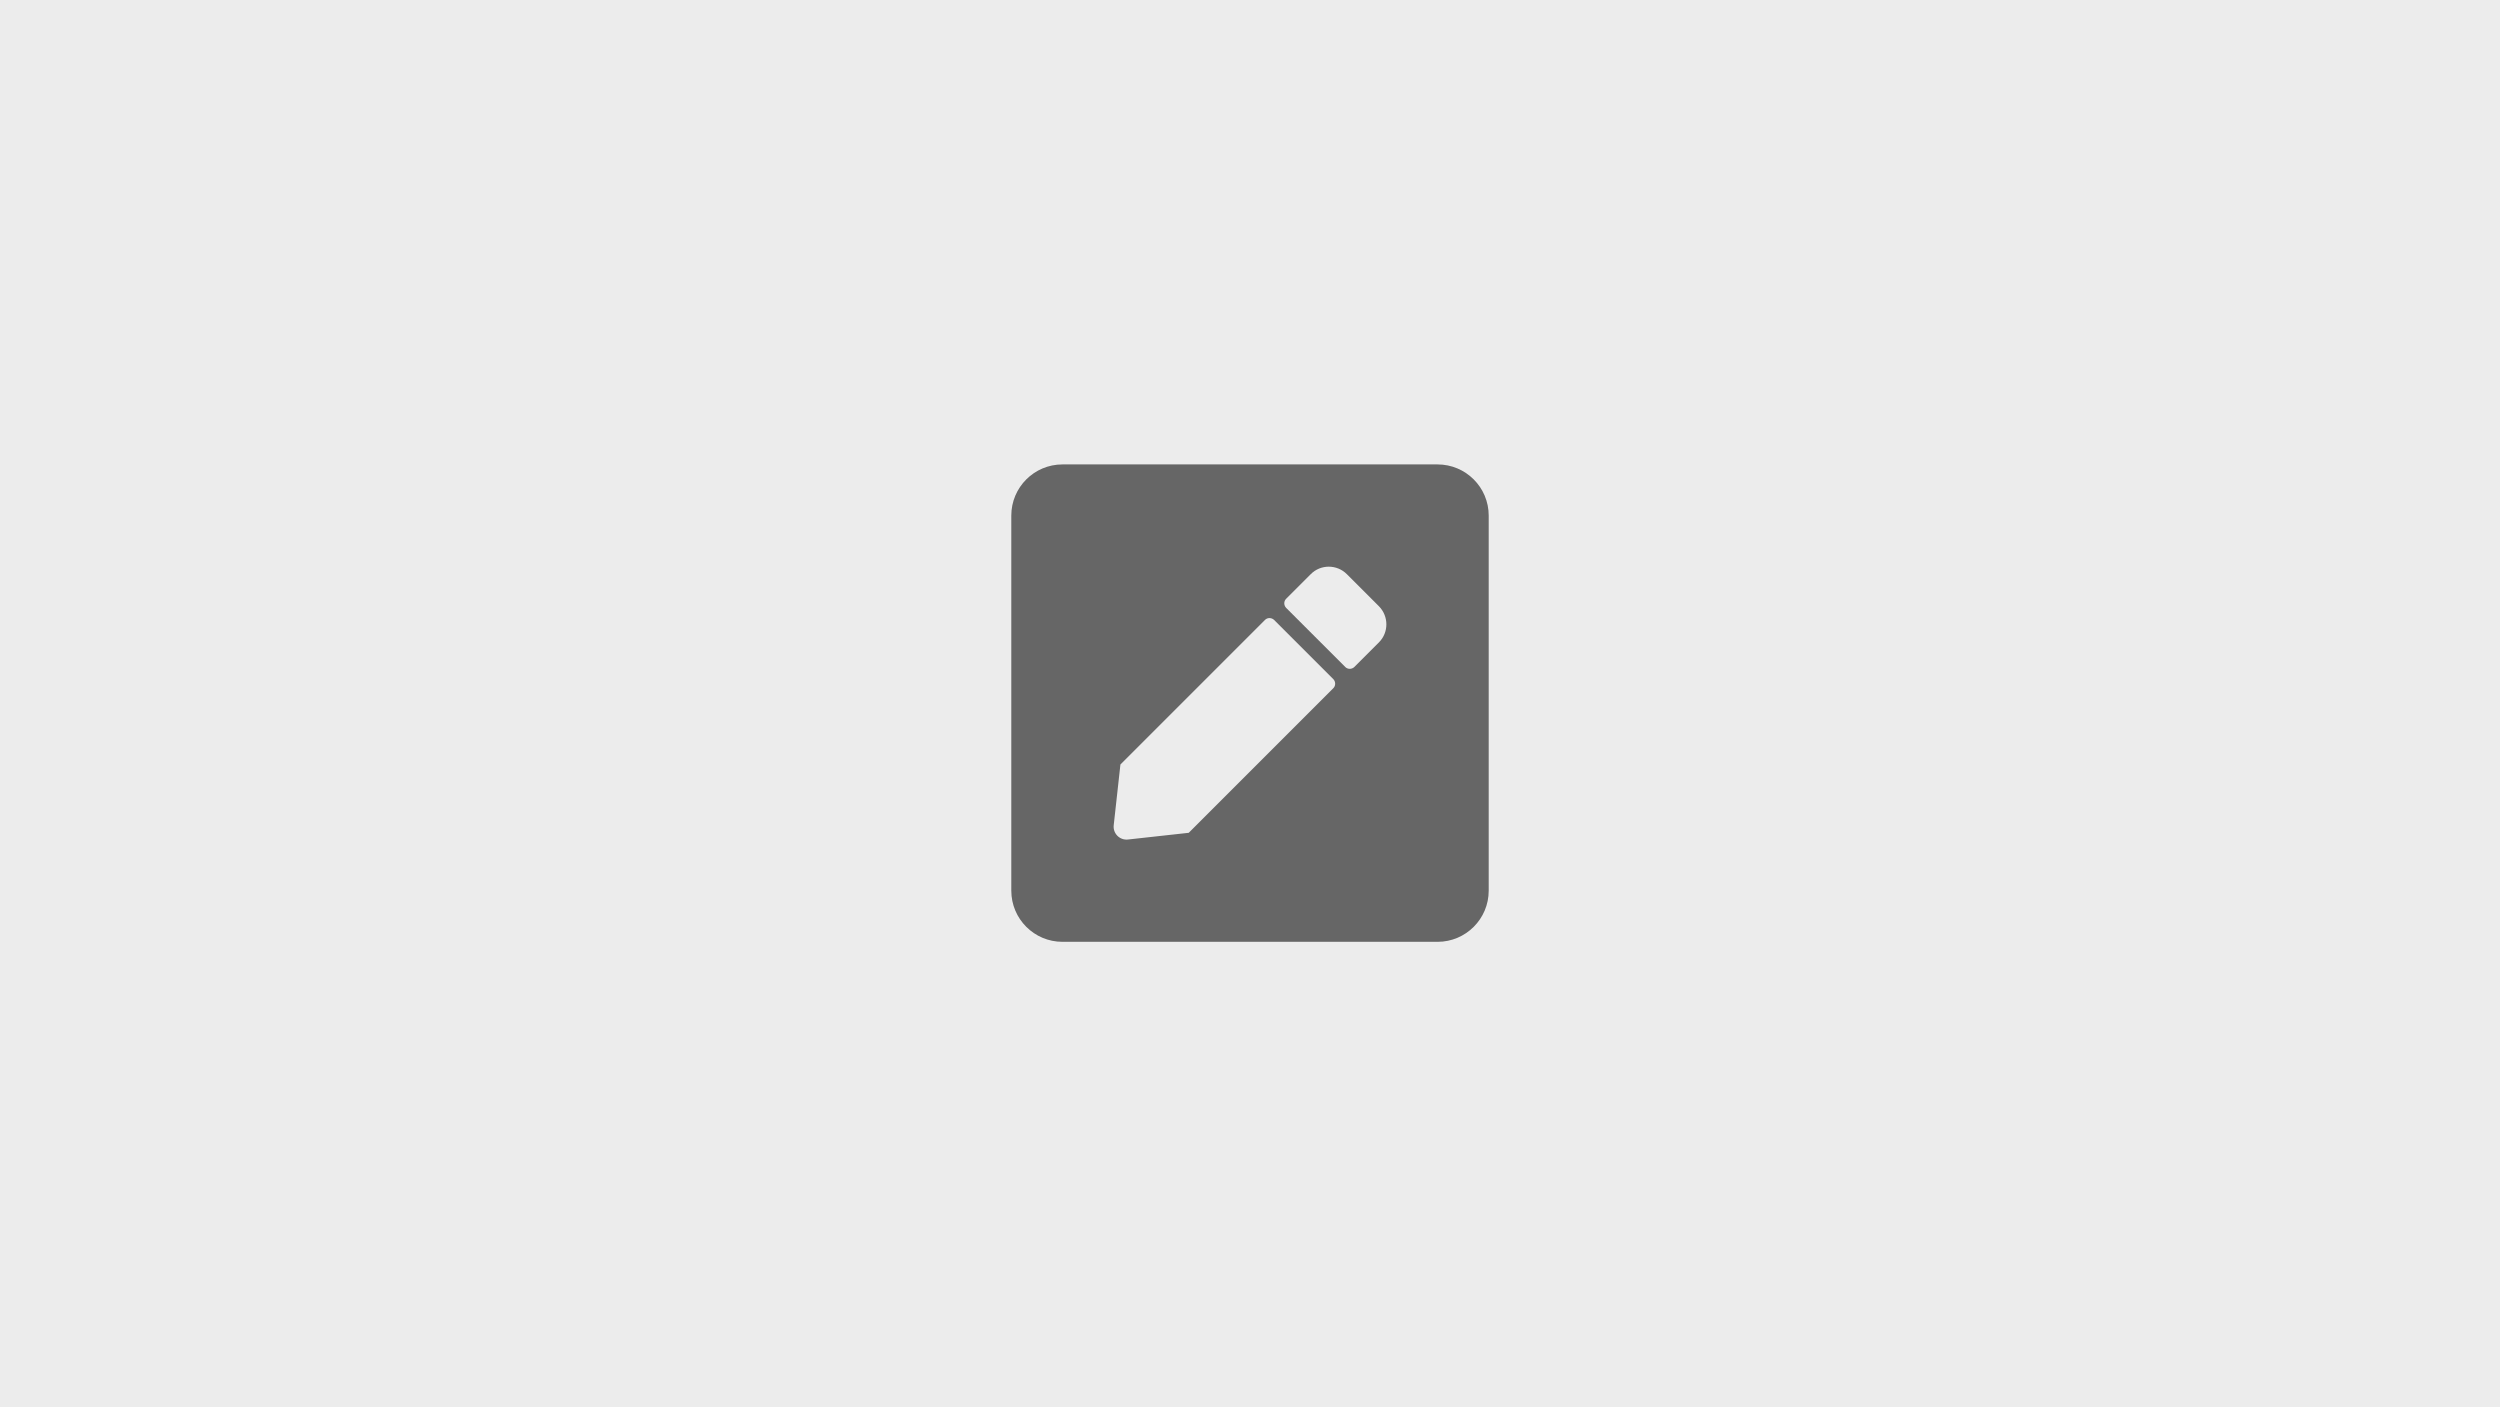
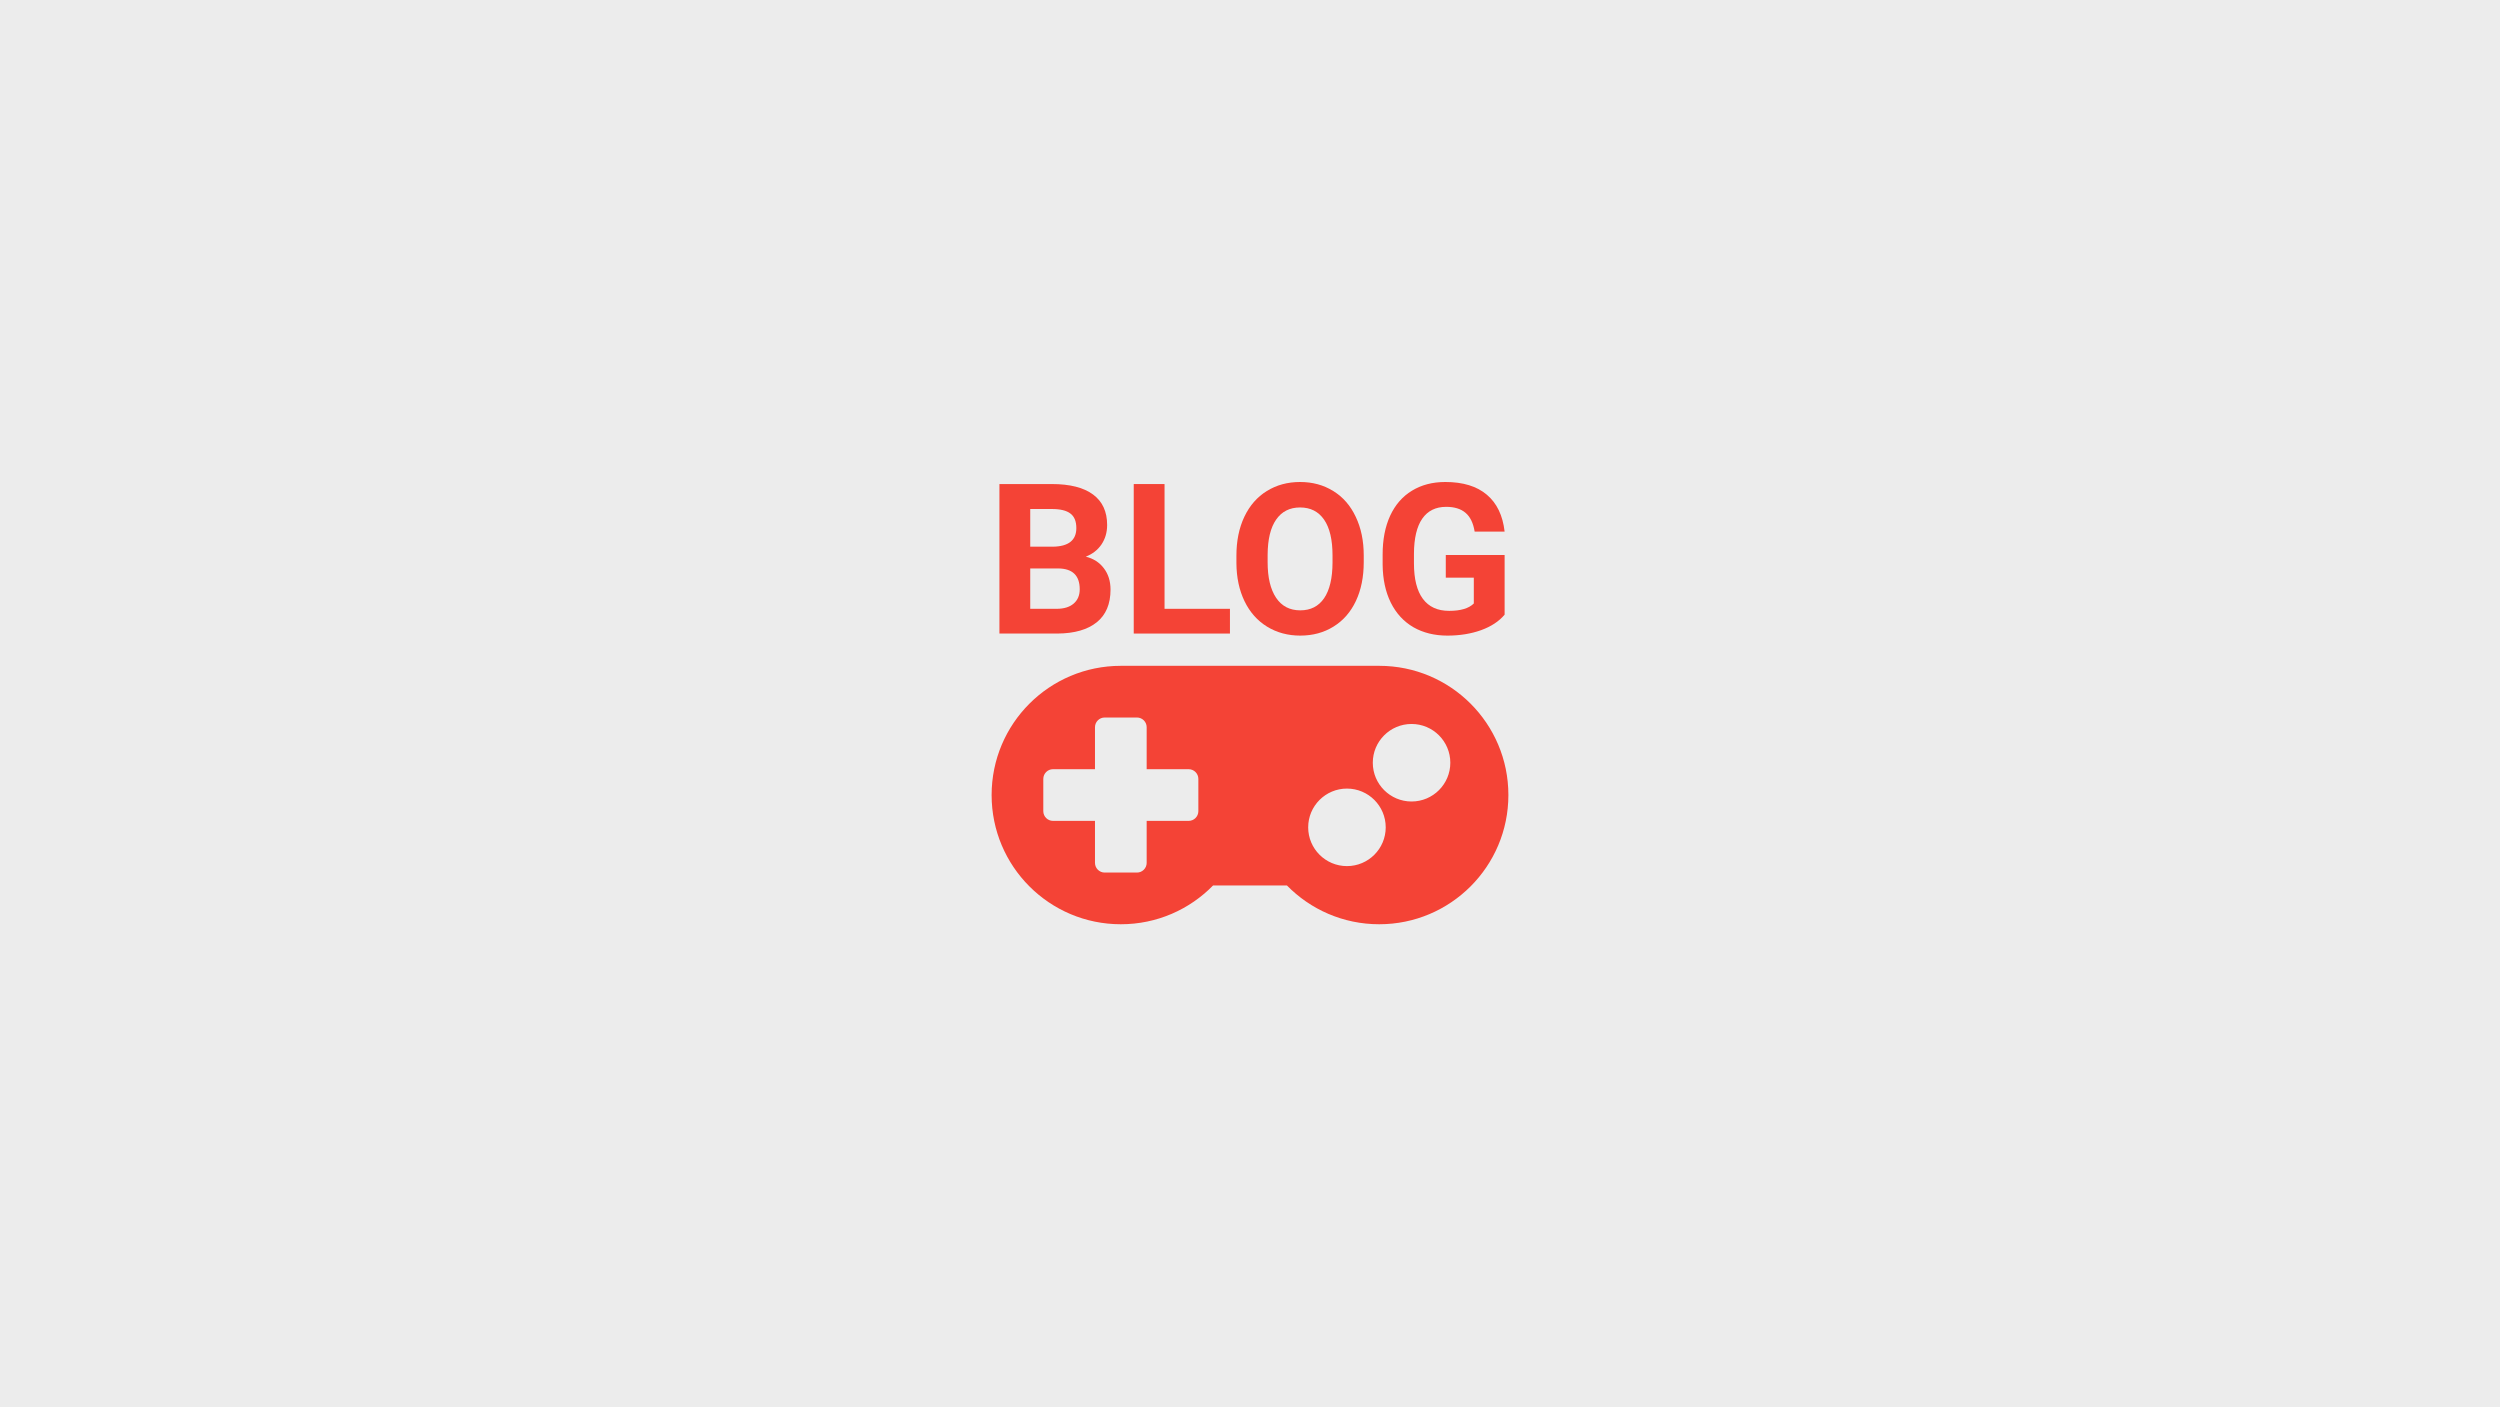
<svg xmlns="http://www.w3.org/2000/svg" viewBox="0 0 960 540" version="1.1" id="svg4" width="960" height="540">
  <defs id="defs8" />
  <rect style="opacity:1;vector-effect:none;fill:#ececec;fill-opacity:1;stroke:none;stroke-width:15;stroke-linecap:butt;stroke-linejoin:miter;stroke-miterlimit:4;stroke-dasharray:none;stroke-dashoffset:0;stroke-opacity:1" id="rect4506" width="1058.712" height="642.169" x="-19.525" y="-39.254" />
-   <path d="M 552.019,361.661 H 407.981 c -10.844,0 -19.642,-8.798 -19.642,-19.642 V 197.981 c 0,-10.844 8.798,-19.642 19.642,-19.642 h 144.039 c 10.844,0 19.642,8.798 19.642,19.642 v 144.039 c 0,10.844 -8.798,19.642 -19.642,19.642 z m -66.25,-123.62 -55.529,55.529 -2.578,23.365 c -0.327,3.11 2.292,5.77 5.442,5.442 l 23.365,-2.578 55.529,-55.529 c 0.941,-0.941 0.941,-2.496 0,-3.478 l -22.711,-22.711 c -1.023,-0.982 -2.578,-0.982 -3.519,-0.041 z m 43.744,-5.238 -12.317,-12.317 c -3.846,-3.846 -10.066,-3.846 -13.872,0 l -9.453,9.453 c -0.941,0.941 -0.941,2.496 0,3.478 l 22.711,22.711 c 0.941,0.941 2.496,0.941 3.478,0 l 9.453,-9.453 c 3.806,-3.806 3.806,-10.025 0,-13.872 z" id="path2" style="stroke-width:0.409;fill:#666666" />
+   <g id="g841" transform="matrix(0.402993,0,0,0.402993,276.1116,162.689)">
+     <path style="fill:#f44336;fill-opacity:1;stroke-width:0.77" id="path2-8" d="M 629.097,230.744 H 382.85 c -68.026,0 -123.124,55.098 -123.124,123.124 0,68.026 55.098,123.124 123.124,123.124 34.475,0 65.563,-14.159 87.88,-36.937 h 70.411 c 22.316,22.778 53.482,36.937 87.88,36.937 68.026,0 123.124,-55.098 123.124,-123.124 0,-68.026 -55.021,-123.124 -123.047,-123.124 z M 456.724,369.258 c 0,5.079 -4.155,9.234 -9.234,9.234 h -40.015 v 40.015 c 0,5.079 -4.155,9.234 -9.234,9.234 h -30.781 c -5.079,0 -9.234,-4.155 -9.234,-9.234 v -40.015 h -40.015 c -5.079,0 -9.234,-4.155 -9.234,-9.234 v -30.781 c 0,-5.079 4.155,-9.234 9.234,-9.234 h 40.015 v -40.015 c 0,-5.079 4.155,-9.234 9.234,-9.234 h 30.781 c 5.079,0 9.234,4.155 9.234,9.234 v 40.015 h 40.015 c 5.079,0 9.234,4.155 9.234,9.234 z m 141.592,52.328 c -20.392,0 -36.937,-16.545 -36.937,-36.937 0,-20.392 16.545,-36.937 36.937,-36.937 20.392,0 36.937,16.545 36.937,36.937 0,20.392 -16.545,36.937 -36.937,36.937 z m 61.562,-61.562 c -20.392,0 -36.937,-16.545 -36.937,-36.937 0,-20.392 16.545,-36.937 36.937,-36.937 20.392,0 36.937,16.545 36.937,36.937 0,20.392 -16.545,36.937 -36.937,36.937 z" />
+     <g aria-label="BLOG" style="font-style:normal;font-variant:normal;font-weight:normal;font-stretch:normal;font-size:200.38px;line-height:1.25;font-family:Roboto;-inkscape-font-specification:Roboto;letter-spacing:0px;word-spacing:0px;fill:#f44336;fill-opacity:1;stroke:none;stroke-width:5.009" id="text836">
+       <path d="M 267.172,199.993 V 57.536 h 49.899 q 25.928,0 39.332,9.98 13.404,9.882 13.404,29.059 0,10.469 -5.381,18.492 -5.381,7.925 -14.97,11.643 10.958,2.74 17.22,11.056 6.36,8.317 6.36,20.351 0,20.547 -13.111,31.114 -13.111,10.567 -37.376,10.763 z m 29.353,-62.032 v 38.452 h 25.145 q 10.371,0 16.144,-4.892 5.871,-4.99 5.871,-13.698 0,-19.568 -20.253,-19.862 z m 0,-20.742 h 21.721 q 22.21,-0.391 22.21,-17.709 0,-9.686 -5.675,-13.894 -5.577,-4.305 -17.709,-4.305 h -20.547 z" style="font-style:normal;font-variant:normal;font-weight:bold;font-stretch:normal;font-family:Roboto;-inkscape-font-specification:'Roboto Bold';fill:#f44336;stroke-width:5.009" id="path819" />
+       <path d="m 424.502,176.413 h 62.325 v 23.58 H 395.149 V 57.536 h 29.353 z" style="font-style:normal;font-variant:normal;font-weight:bold;font-stretch:normal;font-family:Roboto;-inkscape-font-specification:'Roboto Bold';fill:#f44336;stroke-width:5.009" id="path821" />
+       <path d="m 614.315,131.993 q 0,21.036 -7.436,36.886 -7.436,15.85 -21.329,24.46 -13.796,8.61 -31.701,8.61 -17.709,0 -31.603,-8.512 -13.894,-8.512 -21.525,-24.265 -7.632,-15.85 -7.729,-36.397 v -7.045 q 0,-21.036 7.534,-36.984 7.632,-16.046 21.427,-24.558 13.894,-8.61 31.701,-8.61 17.807,0 31.603,8.61 13.894,8.512 21.427,24.558 7.632,15.948 7.632,36.886 z m -29.744,-6.458 q 0,-22.406 -8.023,-34.049 -8.023,-11.643 -22.895,-11.643 -14.774,0 -22.797,11.545 -8.023,11.447 -8.121,33.658 v 6.947 q 0,21.819 8.023,33.853 8.023,12.035 23.091,12.035 14.774,0 22.699,-11.545 7.925,-11.643 8.023,-33.853 z" style="font-style:normal;font-variant:normal;font-weight:bold;font-stretch:normal;font-family:Roboto;-inkscape-font-specification:'Roboto Bold';fill:#f44336;stroke-width:5.009" id="path823" />
+       <path d="m 748.554,181.99 q -7.925,9.491 -22.406,14.774 -14.481,5.186 -32.092,5.186 -18.492,0 -32.483,-8.023 -13.894,-8.121 -21.525,-23.482 -7.534,-15.361 -7.729,-36.104 v -9.686 q 0,-21.33 7.142,-36.886 7.24,-15.655 20.742,-23.873 13.6,-8.317 31.799,-8.317 25.341,0 39.626,12.132 14.285,12.035 16.927,35.125 h -28.57 q -1.957,-12.23 -8.708,-17.905 -6.653,-5.675 -18.394,-5.675 -14.97,0 -22.797,11.252 -7.827,11.252 -7.925,33.462 v 9.099 q 0,22.406 8.512,33.853 8.512,11.447 24.95,11.447 16.535,0 23.58,-7.045 V 146.767 h -26.711 v -21.623 h 56.063 z" style="font-style:normal;font-variant:normal;font-weight:bold;font-stretch:normal;font-family:Roboto;-inkscape-font-specification:'Roboto Bold';fill:#f44336;stroke-width:5.009" id="path825" />
+     </g>
+   </g>
</svg>
